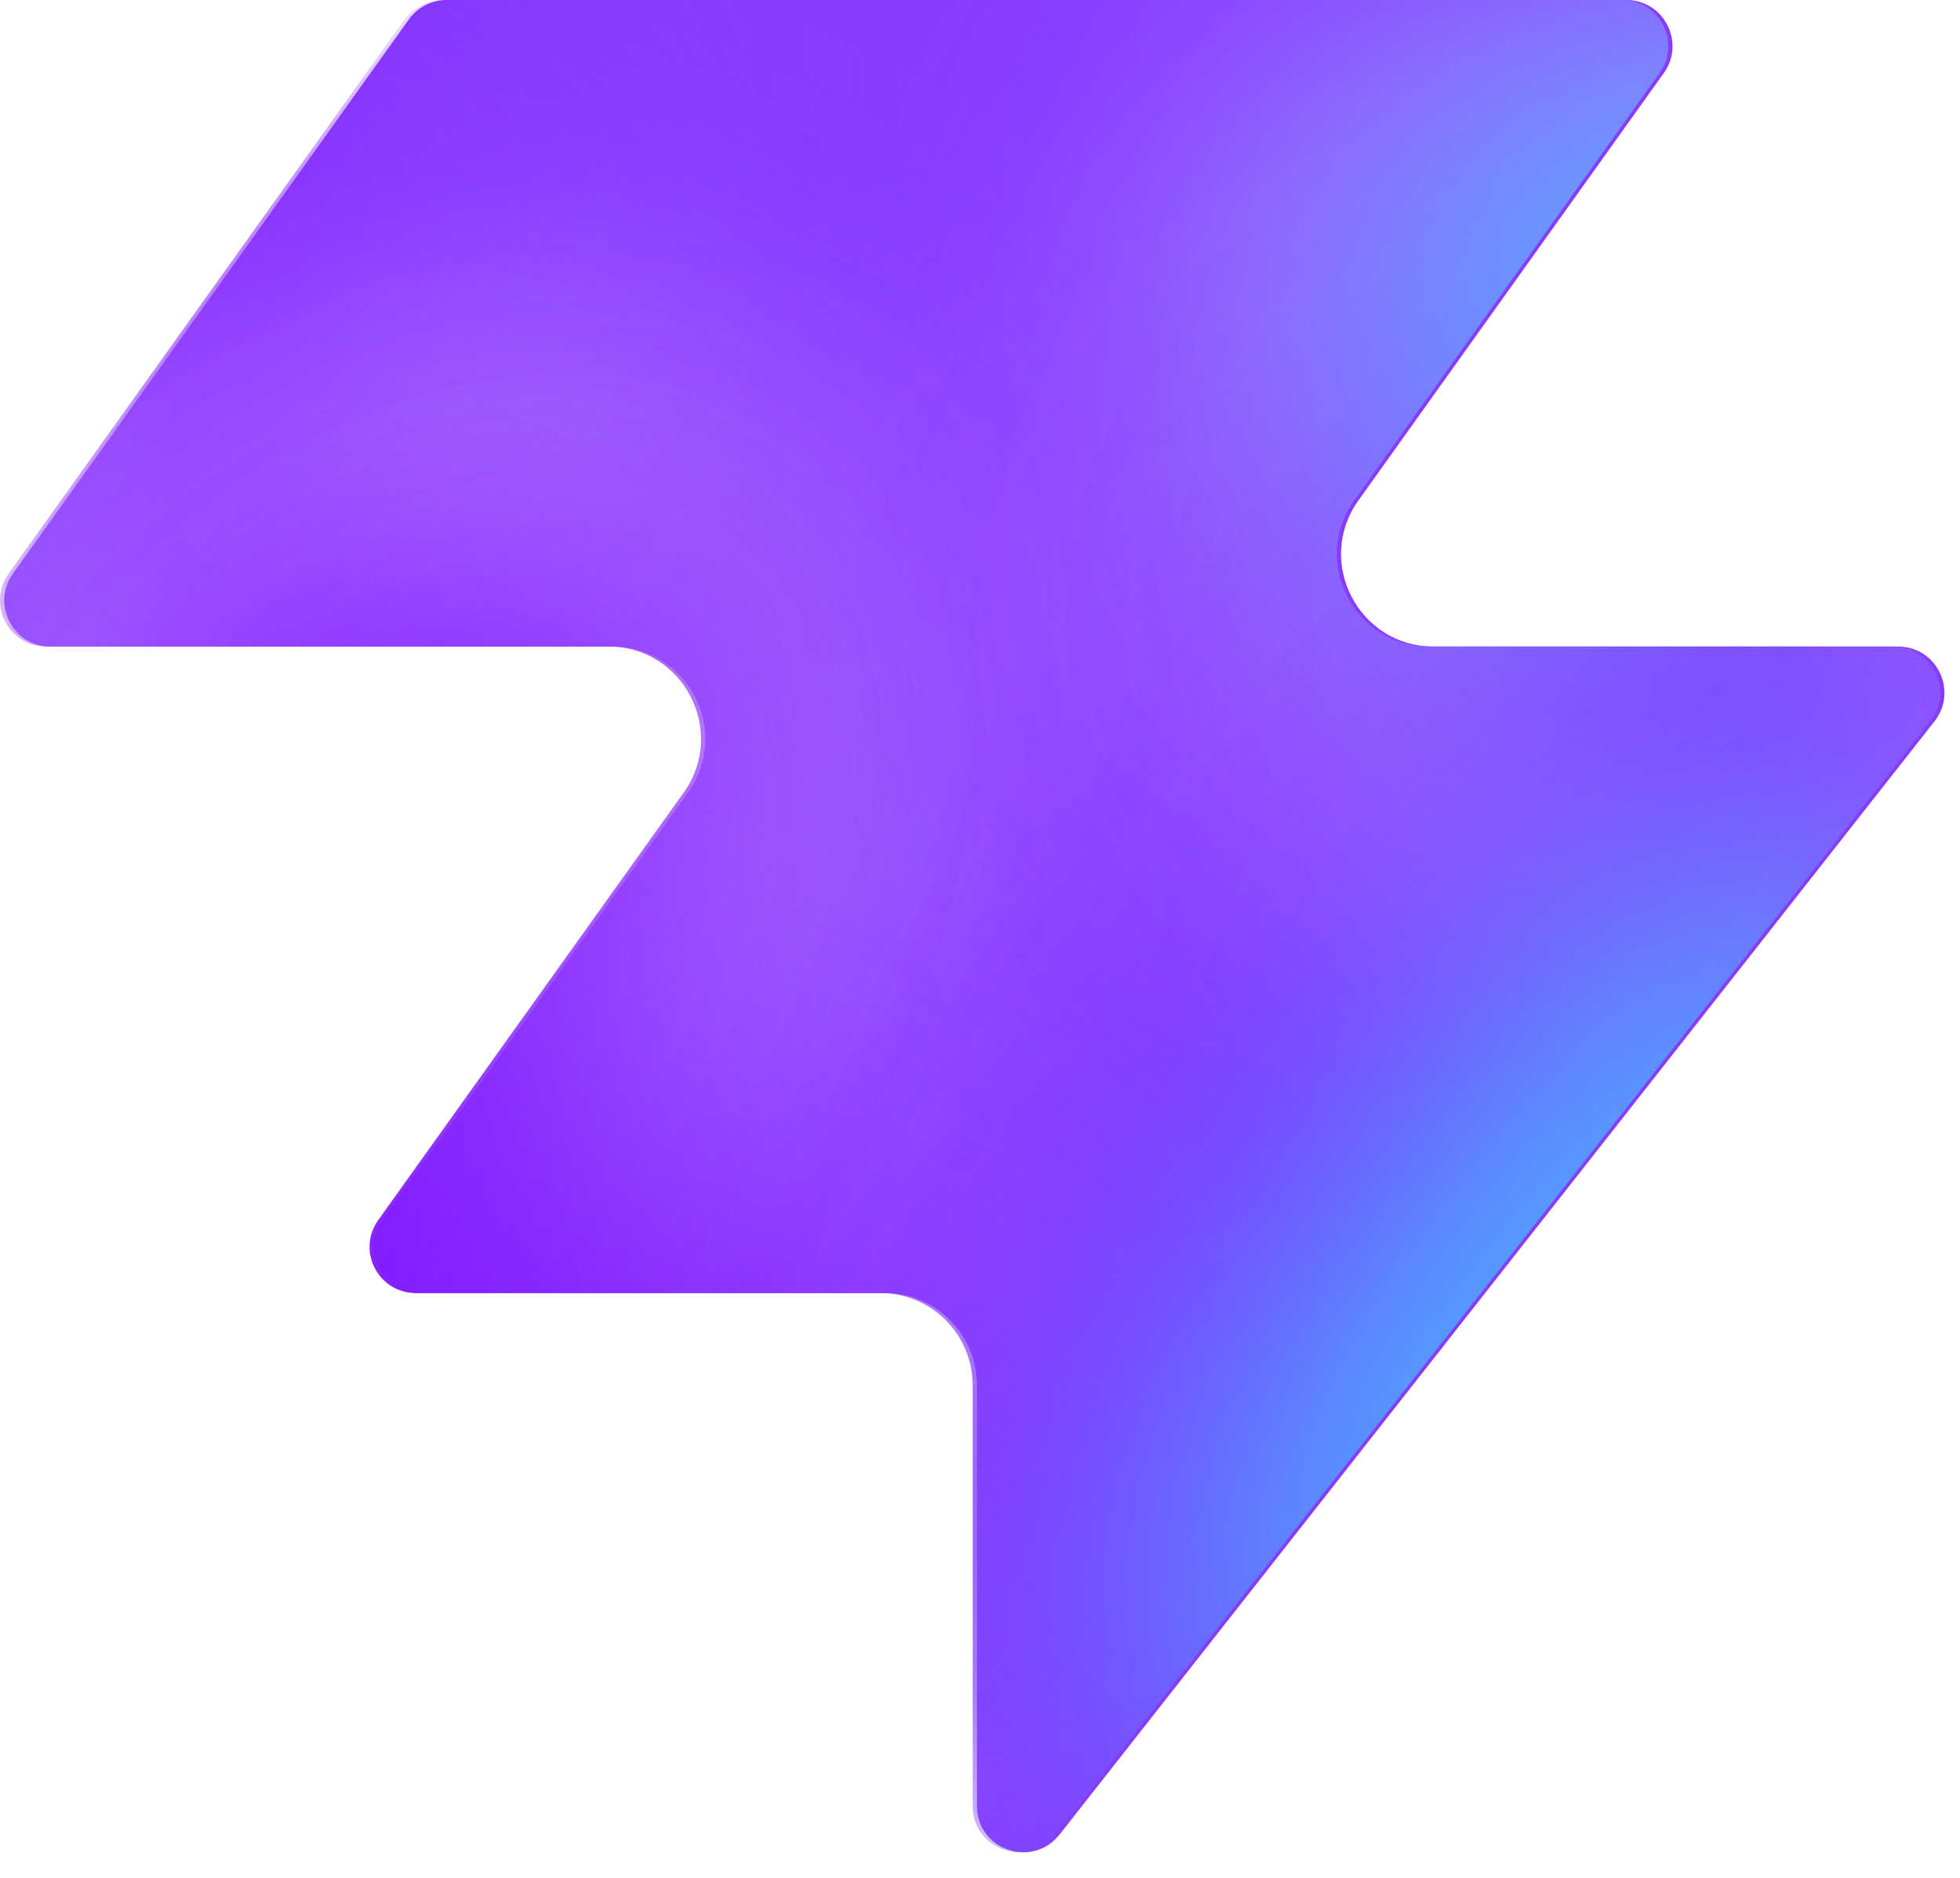
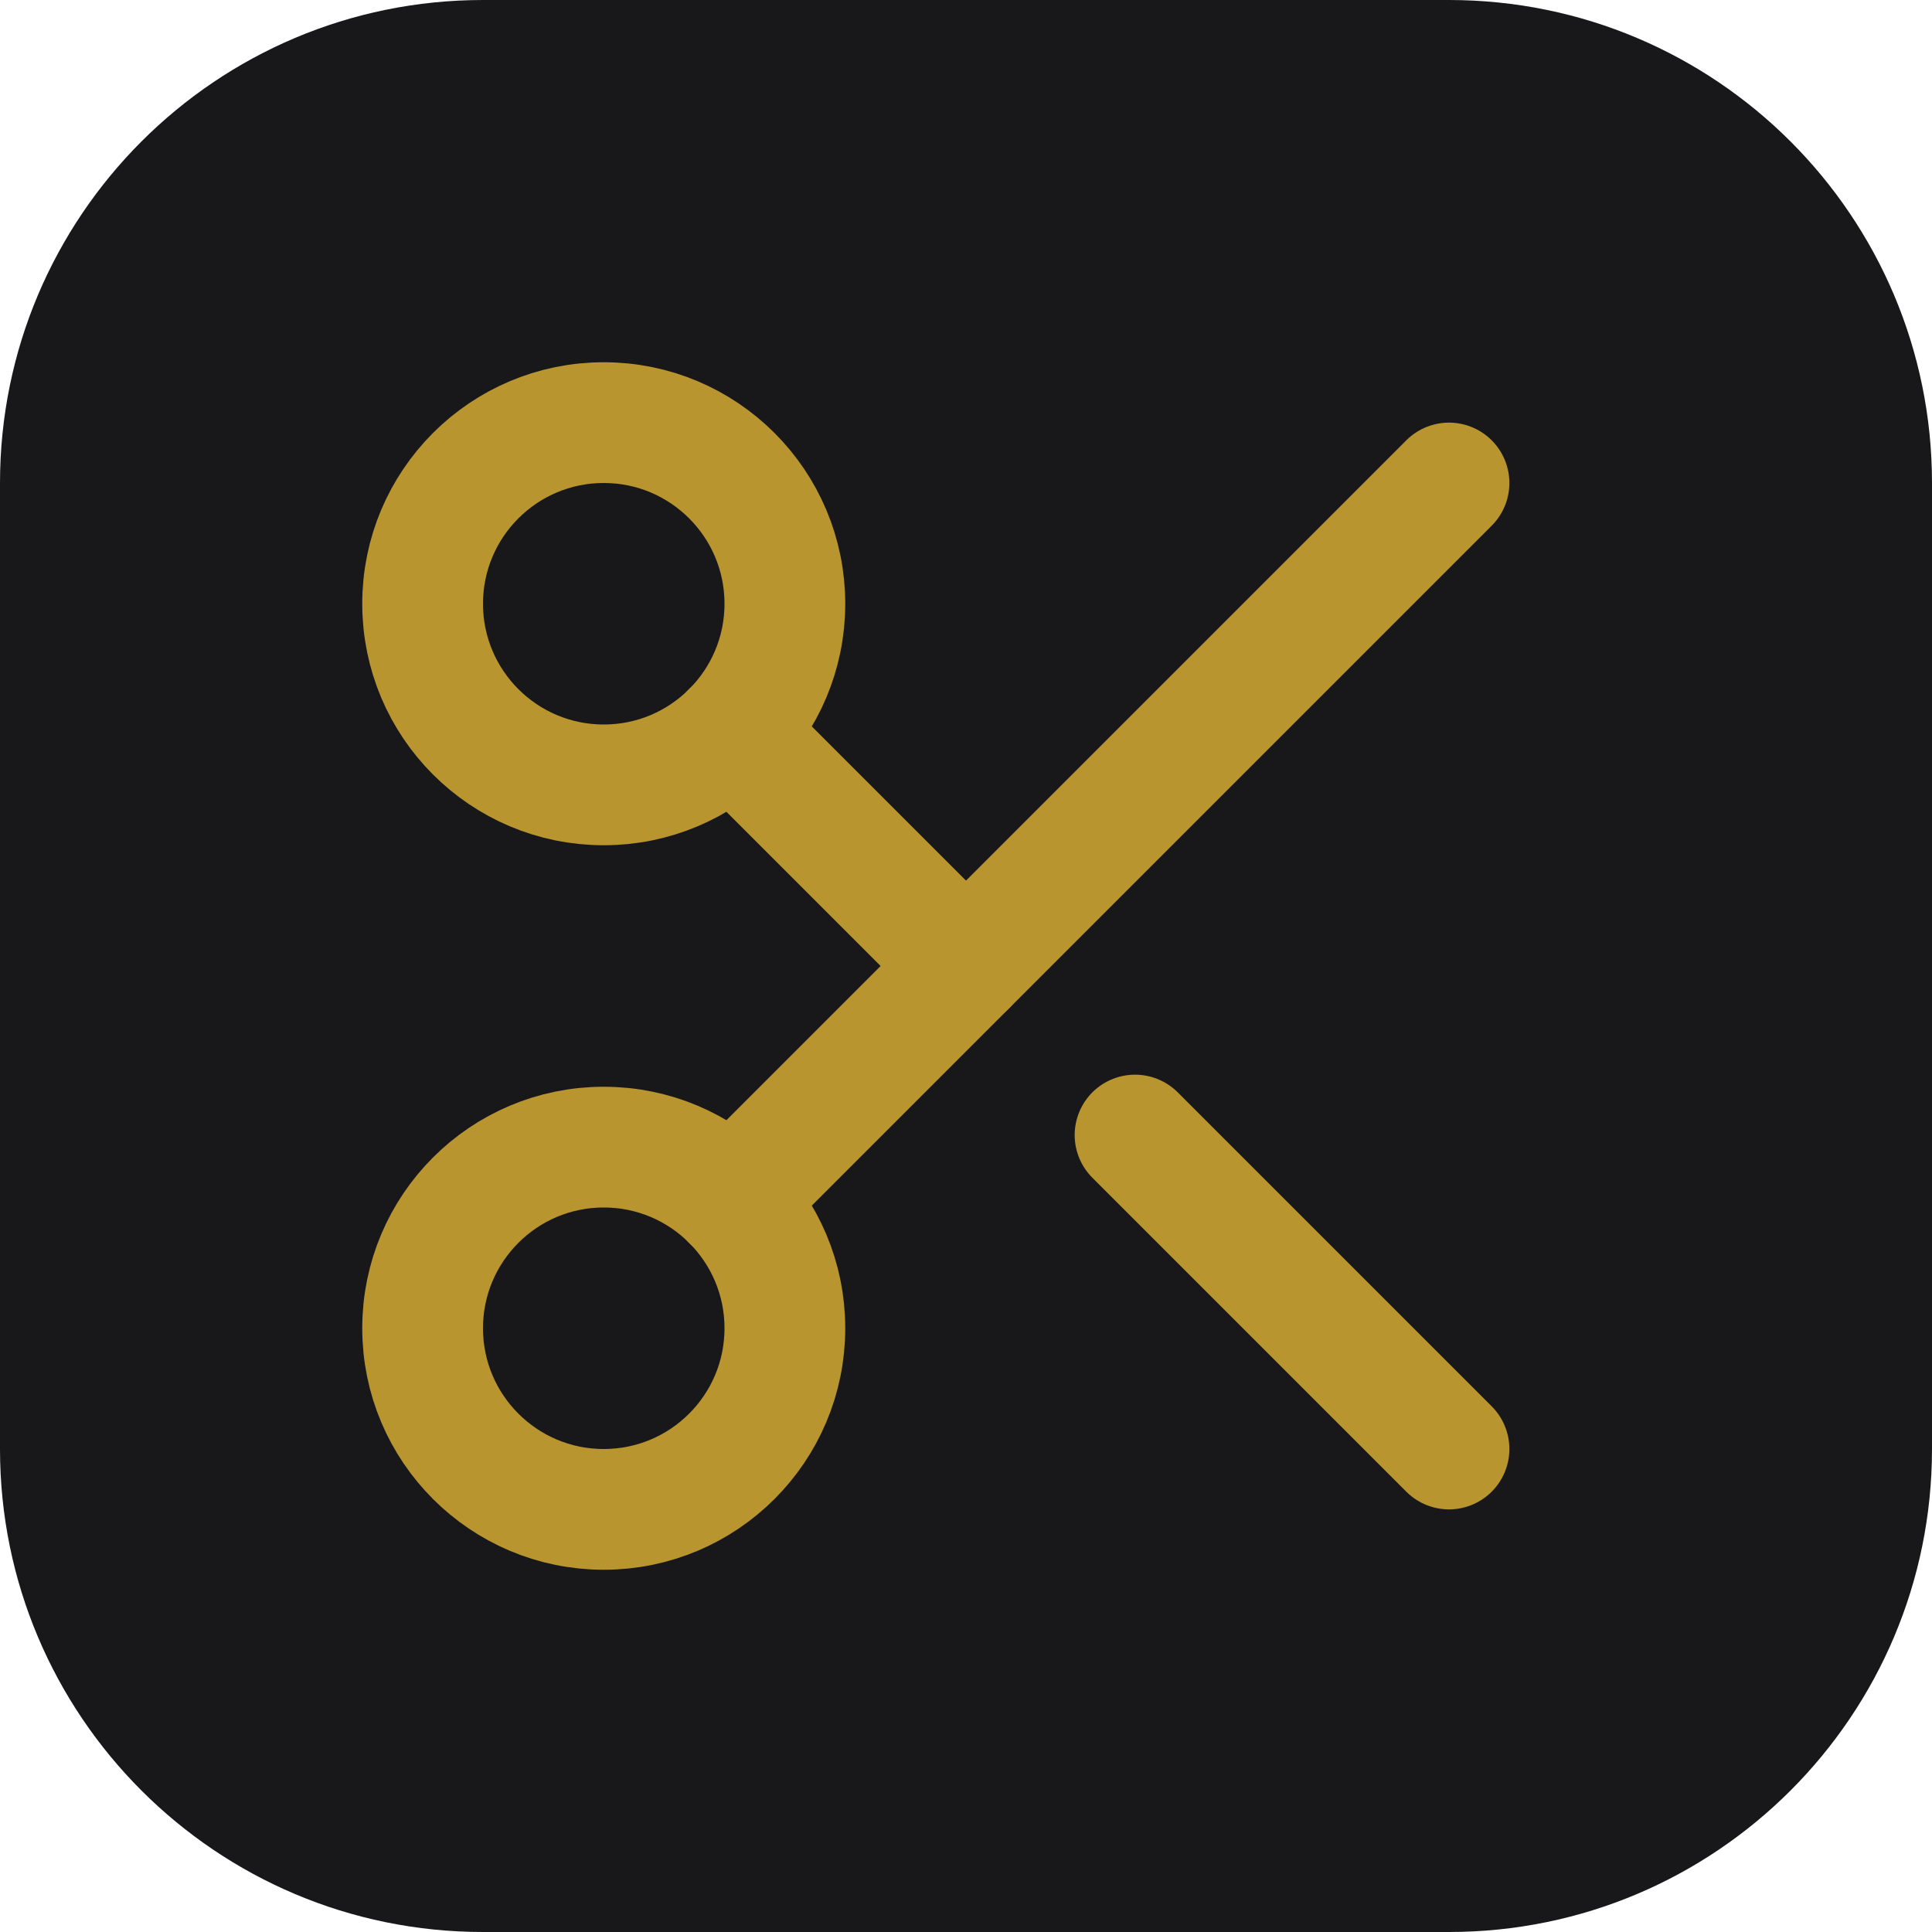
- <svg xmlns="http://www.w3.org/2000/svg" width="48" height="46" fill="none" viewBox="0 0 48 46">
-   <path fill="#863bff" d="M25.946 44.938c-.664.845-2.021.375-2.021-.698V33.937a2.26 2.26 0 0 0-2.262-2.262H10.287c-.92 0-1.456-1.04-.92-1.788l7.48-10.471c1.07-1.497 0-3.578-1.842-3.578H1.237c-.92 0-1.456-1.04-.92-1.788L10.013.474c.214-.297.556-.474.92-.474h28.894c.92 0 1.456 1.04.92 1.788l-7.48 10.471c-1.07 1.498 0 3.579 1.842 3.579h11.377c.943 0 1.473 1.088.89 1.83L25.947 44.94z" style="fill:#863bff;fill:color(display-p3 .525 .23 1);fill-opacity:1" />
-   <mask id="a" width="48" height="46" x="0" y="0" maskUnits="userSpaceOnUse" style="mask-type:alpha">
-     <path fill="#000" d="M25.842 44.938c-.664.844-2.021.375-2.021-.698V33.937a2.26 2.26 0 0 0-2.262-2.262H10.183c-.92 0-1.456-1.04-.92-1.788l7.48-10.471c1.07-1.498 0-3.579-1.842-3.579H1.133c-.92 0-1.456-1.04-.92-1.787L9.91.473c.214-.297.556-.474.92-.474h28.894c.92 0 1.456 1.04.92 1.788l-7.48 10.471c-1.07 1.498 0 3.578 1.842 3.578h11.377c.943 0 1.473 1.088.89 1.832L25.843 44.94z" style="fill:#000;fill-opacity:1" />
-   </mask>
-   <g mask="url(#a)">
-     <g filter="url(#b)">
-       <ellipse cx="5.508" cy="14.704" fill="#ede6ff" rx="5.508" ry="14.704" style="fill:#ede6ff;fill:color(display-p3 .927 .903 1);fill-opacity:1" transform="matrix(.00324 1 1 -.00324 -4.47 31.516)" />
-     </g>
-     <g filter="url(#c)">
-       <ellipse cx="10.399" cy="29.851" fill="#ede6ff" rx="10.399" ry="29.851" style="fill:#ede6ff;fill:color(display-p3 .927 .903 1);fill-opacity:1" transform="matrix(.00324 1 1 -.00324 -39.328 7.883)" />
-     </g>
-     <g filter="url(#d)">
-       <ellipse cx="5.508" cy="30.487" fill="#7e14ff" rx="5.508" ry="30.487" style="fill:#7e14ff;fill:color(display-p3 .492 .077 1);fill-opacity:1" transform="rotate(89.814 -25.913 -14.639)scale(1 -1)" />
-     </g>
-     <g filter="url(#e)">
-       <ellipse cx="5.508" cy="30.599" fill="#7e14ff" rx="5.508" ry="30.599" style="fill:#7e14ff;fill:color(display-p3 .492 .077 1);fill-opacity:1" transform="rotate(89.814 -32.644 -3.334)scale(1 -1)" />
-     </g>
-     <g filter="url(#f)">
-       <ellipse cx="5.508" cy="30.599" fill="#7e14ff" rx="5.508" ry="30.599" style="fill:#7e14ff;fill:color(display-p3 .492 .077 1);fill-opacity:1" transform="matrix(.00324 1 1 -.00324 -34.34 30.47)" />
-     </g>
-     <g filter="url(#g)">
-       <ellipse cx="14.072" cy="22.078" fill="#ede6ff" rx="14.072" ry="22.078" style="fill:#ede6ff;fill:color(display-p3 .927 .903 1);fill-opacity:1" transform="rotate(93.35 24.506 48.493)scale(-1 1)" />
-     </g>
-     <g filter="url(#h)">
-       <ellipse cx="3.47" cy="21.501" fill="#7e14ff" rx="3.47" ry="21.501" style="fill:#7e14ff;fill:color(display-p3 .492 .077 1);fill-opacity:1" transform="rotate(89.009 28.708 47.59)scale(-1 1)" />
-     </g>
-     <g filter="url(#i)">
-       <ellipse cx="3.47" cy="21.501" fill="#7e14ff" rx="3.47" ry="21.501" style="fill:#7e14ff;fill:color(display-p3 .492 .077 1);fill-opacity:1" transform="rotate(89.009 28.708 47.59)scale(-1 1)" />
-     </g>
-     <g filter="url(#j)">
-       <ellipse cx=".387" cy="8.972" fill="#7e14ff" rx="4.407" ry="29.108" style="fill:#7e14ff;fill:color(display-p3 .492 .077 1);fill-opacity:1" transform="rotate(39.51 .387 8.972)" />
-     </g>
-     <g filter="url(#k)">
-       <ellipse cx="47.523" cy="-6.092" fill="#7e14ff" rx="4.407" ry="29.108" style="fill:#7e14ff;fill:color(display-p3 .492 .077 1);fill-opacity:1" transform="rotate(37.892 47.523 -6.092)" />
-     </g>
-     <g filter="url(#l)">
-       <ellipse cx="41.412" cy="6.333" fill="#47bfff" rx="5.971" ry="9.665" style="fill:#47bfff;fill:color(display-p3 .28 .748 1);fill-opacity:1" transform="rotate(37.892 41.412 6.333)" />
-     </g>
-     <g filter="url(#m)">
-       <ellipse cx="-1.879" cy="38.332" fill="#7e14ff" rx="4.407" ry="29.108" style="fill:#7e14ff;fill:color(display-p3 .492 .077 1);fill-opacity:1" transform="rotate(37.892 -1.88 38.332)" />
-     </g>
-     <g filter="url(#n)">
-       <ellipse cx="-1.879" cy="38.332" fill="#7e14ff" rx="4.407" ry="29.108" style="fill:#7e14ff;fill:color(display-p3 .492 .077 1);fill-opacity:1" transform="rotate(37.892 -1.88 38.332)" />
-     </g>
-     <g filter="url(#o)">
-       <ellipse cx="35.651" cy="29.907" fill="#7e14ff" rx="4.407" ry="29.108" style="fill:#7e14ff;fill:color(display-p3 .492 .077 1);fill-opacity:1" transform="rotate(37.892 35.651 29.907)" />
-     </g>
-     <g filter="url(#p)">
-       <ellipse cx="38.418" cy="32.4" fill="#47bfff" rx="5.971" ry="15.297" style="fill:#47bfff;fill:color(display-p3 .28 .748 1);fill-opacity:1" transform="rotate(37.892 38.418 32.4)" />
-     </g>
+ <svg xmlns="http://www.w3.org/2000/svg" viewBox="0 0 32 32">
+   <rect width="32" height="32" rx="8" fill="#18181b" />
+   <g transform="translate(4 4)" fill="none" stroke="#B8952E" stroke-width="2" stroke-linecap="round" stroke-linejoin="round">
+     <circle cx="6" cy="6" r="3" />
+     <path d="M8.12 8.12 12 12" />
+     <path d="M20 4 8.12 15.88" />
+     <circle cx="6" cy="18" r="3" />
+     <path d="M14.8 14.8 20 20" />
  </g>
-   <defs>
-     <filter id="b" width="60.045" height="41.654" x="-19.77" y="16.149" color-interpolation-filters="sRGB" filterUnits="userSpaceOnUse">
-       <feFlood flood-opacity="0" result="BackgroundImageFix" />
-       <feBlend in="SourceGraphic" in2="BackgroundImageFix" result="shape" />
-       <feGaussianBlur result="effect1_foregroundBlur_2002_17158" stdDeviation="7.659" />
-     </filter>
-     <filter id="c" width="90.34" height="51.437" x="-54.613" y="-7.533" color-interpolation-filters="sRGB" filterUnits="userSpaceOnUse">
-       <feFlood flood-opacity="0" result="BackgroundImageFix" />
-       <feBlend in="SourceGraphic" in2="BackgroundImageFix" result="shape" />
-       <feGaussianBlur result="effect1_foregroundBlur_2002_17158" stdDeviation="7.659" />
-     </filter>
-     <filter id="d" width="79.355" height="29.4" x="-49.64" y="2.03" color-interpolation-filters="sRGB" filterUnits="userSpaceOnUse">
-       <feFlood flood-opacity="0" result="BackgroundImageFix" />
-       <feBlend in="SourceGraphic" in2="BackgroundImageFix" result="shape" />
-       <feGaussianBlur result="effect1_foregroundBlur_2002_17158" stdDeviation="4.596" />
-     </filter>
-     <filter id="e" width="79.579" height="29.4" x="-45.045" y="20.029" color-interpolation-filters="sRGB" filterUnits="userSpaceOnUse">
-       <feFlood flood-opacity="0" result="BackgroundImageFix" />
-       <feBlend in="SourceGraphic" in2="BackgroundImageFix" result="shape" />
-       <feGaussianBlur result="effect1_foregroundBlur_2002_17158" stdDeviation="4.596" />
-     </filter>
-     <filter id="f" width="79.579" height="29.4" x="-43.513" y="21.178" color-interpolation-filters="sRGB" filterUnits="userSpaceOnUse">
-       <feFlood flood-opacity="0" result="BackgroundImageFix" />
-       <feBlend in="SourceGraphic" in2="BackgroundImageFix" result="shape" />
-       <feGaussianBlur result="effect1_foregroundBlur_2002_17158" stdDeviation="4.596" />
-     </filter>
-     <filter id="g" width="74.749" height="58.852" x="15.756" y="-17.901" color-interpolation-filters="sRGB" filterUnits="userSpaceOnUse">
-       <feFlood flood-opacity="0" result="BackgroundImageFix" />
-       <feBlend in="SourceGraphic" in2="BackgroundImageFix" result="shape" />
-       <feGaussianBlur result="effect1_foregroundBlur_2002_17158" stdDeviation="7.659" />
-     </filter>
-     <filter id="h" width="61.377" height="25.362" x="23.548" y="2.284" color-interpolation-filters="sRGB" filterUnits="userSpaceOnUse">
-       <feFlood flood-opacity="0" result="BackgroundImageFix" />
-       <feBlend in="SourceGraphic" in2="BackgroundImageFix" result="shape" />
-       <feGaussianBlur result="effect1_foregroundBlur_2002_17158" stdDeviation="4.596" />
-     </filter>
-     <filter id="i" width="61.377" height="25.362" x="23.548" y="2.284" color-interpolation-filters="sRGB" filterUnits="userSpaceOnUse">
-       <feFlood flood-opacity="0" result="BackgroundImageFix" />
-       <feBlend in="SourceGraphic" in2="BackgroundImageFix" result="shape" />
-       <feGaussianBlur result="effect1_foregroundBlur_2002_17158" stdDeviation="4.596" />
-     </filter>
-     <filter id="j" width="56.045" height="63.649" x="-27.636" y="-22.853" color-interpolation-filters="sRGB" filterUnits="userSpaceOnUse">
-       <feFlood flood-opacity="0" result="BackgroundImageFix" />
-       <feBlend in="SourceGraphic" in2="BackgroundImageFix" result="shape" />
-       <feGaussianBlur result="effect1_foregroundBlur_2002_17158" stdDeviation="4.596" />
-     </filter>
-     <filter id="k" width="54.814" height="64.646" x="20.116" y="-38.415" color-interpolation-filters="sRGB" filterUnits="userSpaceOnUse">
-       <feFlood flood-opacity="0" result="BackgroundImageFix" />
-       <feBlend in="SourceGraphic" in2="BackgroundImageFix" result="shape" />
-       <feGaussianBlur result="effect1_foregroundBlur_2002_17158" stdDeviation="4.596" />
-     </filter>
-     <filter id="l" width="33.541" height="35.313" x="24.641" y="-11.323" color-interpolation-filters="sRGB" filterUnits="userSpaceOnUse">
-       <feFlood flood-opacity="0" result="BackgroundImageFix" />
-       <feBlend in="SourceGraphic" in2="BackgroundImageFix" result="shape" />
-       <feGaussianBlur result="effect1_foregroundBlur_2002_17158" stdDeviation="4.596" />
-     </filter>
-     <filter id="m" width="54.814" height="64.646" x="-29.286" y="6.009" color-interpolation-filters="sRGB" filterUnits="userSpaceOnUse">
-       <feFlood flood-opacity="0" result="BackgroundImageFix" />
-       <feBlend in="SourceGraphic" in2="BackgroundImageFix" result="shape" />
-       <feGaussianBlur result="effect1_foregroundBlur_2002_17158" stdDeviation="4.596" />
-     </filter>
-     <filter id="n" width="54.814" height="64.646" x="-29.286" y="6.009" color-interpolation-filters="sRGB" filterUnits="userSpaceOnUse">
-       <feFlood flood-opacity="0" result="BackgroundImageFix" />
-       <feBlend in="SourceGraphic" in2="BackgroundImageFix" result="shape" />
-       <feGaussianBlur result="effect1_foregroundBlur_2002_17158" stdDeviation="4.596" />
-     </filter>
-     <filter id="o" width="54.814" height="64.646" x="8.244" y="-2.416" color-interpolation-filters="sRGB" filterUnits="userSpaceOnUse">
-       <feFlood flood-opacity="0" result="BackgroundImageFix" />
-       <feBlend in="SourceGraphic" in2="BackgroundImageFix" result="shape" />
-       <feGaussianBlur result="effect1_foregroundBlur_2002_17158" stdDeviation="4.596" />
-     </filter>
-     <filter id="p" width="39.409" height="43.623" x="18.713" y="10.588" color-interpolation-filters="sRGB" filterUnits="userSpaceOnUse">
-       <feFlood flood-opacity="0" result="BackgroundImageFix" />
-       <feBlend in="SourceGraphic" in2="BackgroundImageFix" result="shape" />
-       <feGaussianBlur result="effect1_foregroundBlur_2002_17158" stdDeviation="4.596" />
-     </filter>
-   </defs>
</svg>
